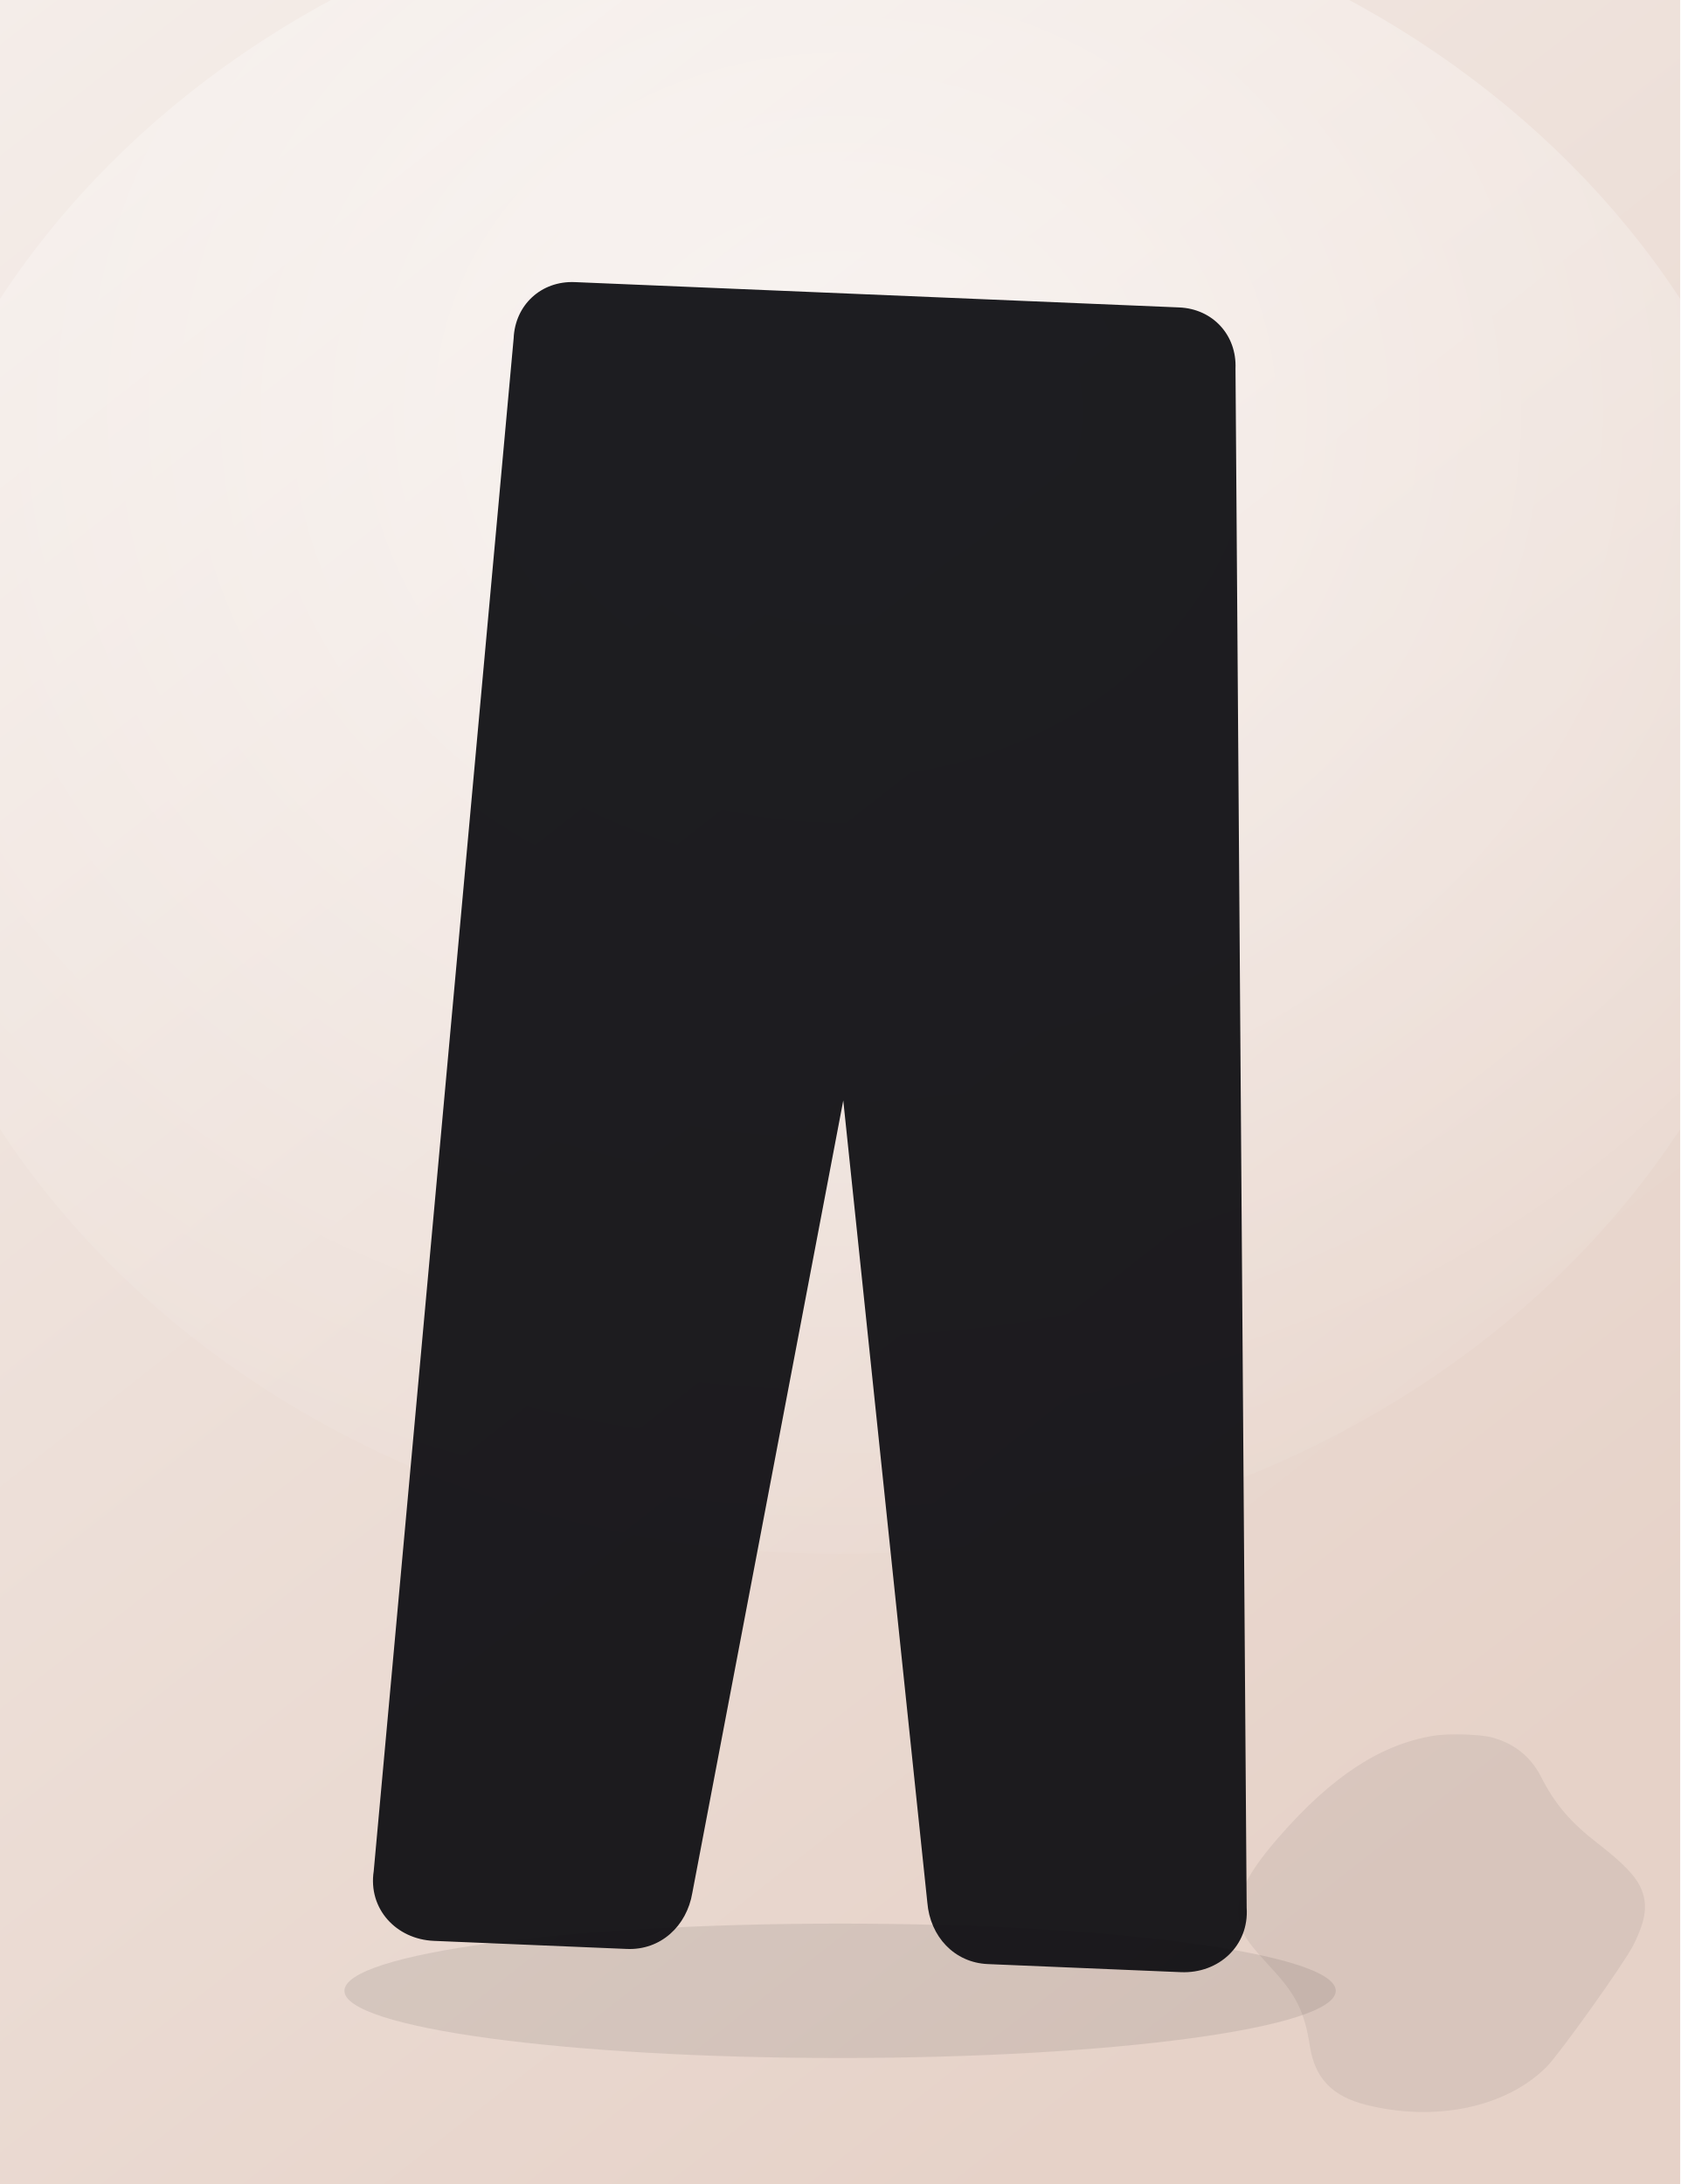
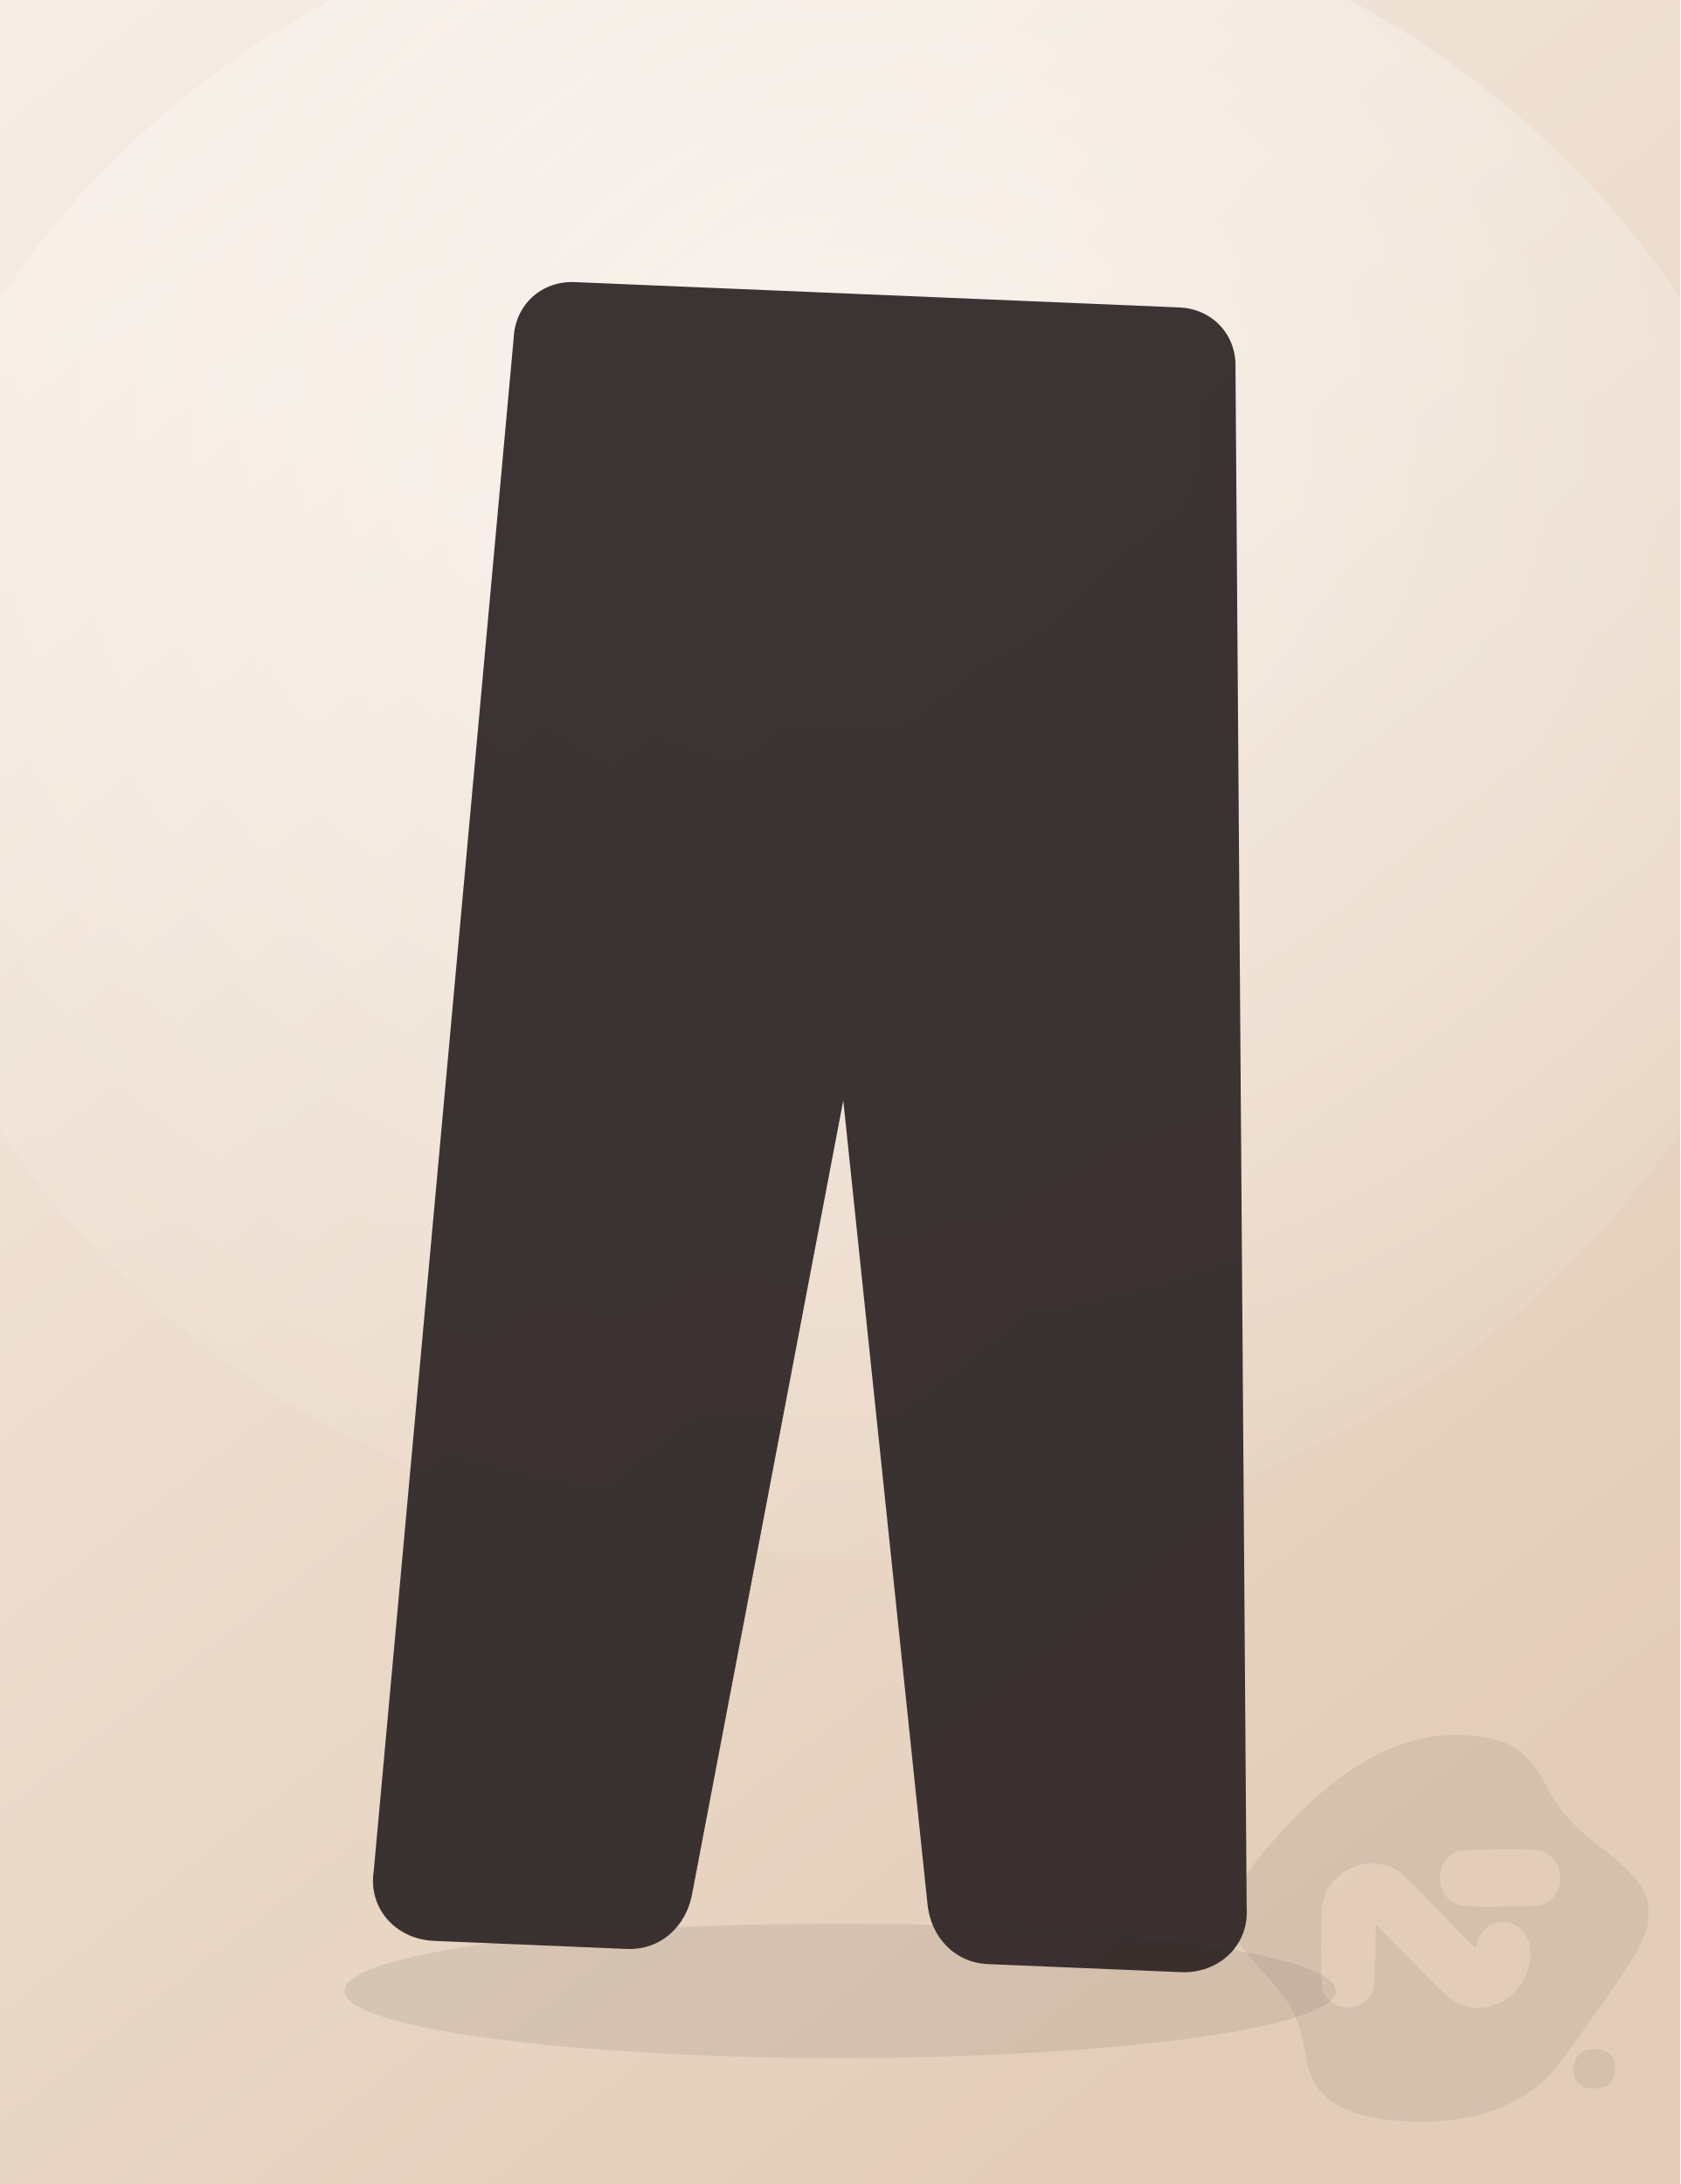
<svg xmlns="http://www.w3.org/2000/svg" viewBox="0 0 400 520" width="400" height="520" role="img">
  <defs>
    <linearGradient id="g" x1="0" y1="0" x2="0.6" y2="1">
-       <stop offset="0" stop-color="#F4EDE9" />
-       <stop offset="1" stop-color="#E6D2C8" />
+       <stop offset="0" stop-color="#F6EDE5" />
+       <stop offset="1" stop-color="#E3CDB8" />
    </linearGradient>
    <radialGradient id="v" cx="0.5" cy="0.32" r="0.75">
      <stop offset="0" stop-color="#fff" stop-opacity="0.55" />
      <stop offset="1" stop-color="#fff" stop-opacity="0" />
    </radialGradient>
  </defs>
  <rect width="400" height="520" fill="url(#g)" />
  <ellipse cx="200" cy="170" rx="230" ry="200" fill="url(#v)" />
-   <g opacity="0.07" transform="translate(286 402) scale(0.95)">
-     <path d="M 58.24 11.86 C 44.96 14.03, 32.72 22.03, 19.51 37.17 C 10.57 47.42, 8 53.4, 9.91 59.57 C 10.78 62.41, 12.02 64.09, 17.91 70.5 C 23.78 76.86, 25.9 81.23, 27.18 89.53 C 28.44 97.69, 32.76 102.23, 41.3 104.37 C 58.7 108.73, 76.43 104.99, 86.54 94.83 C 89.8 91.55, 105.97 68.87, 108.21 64.43 C 111.54 57.83, 112 53.79, 109.9 49.53 C 108.51 46.72, 105.25 43.41, 99.47 38.96 C 92.52 33.59, 88.61 29.02, 85.11 22.13 C 82.54 17.09, 78.37 13.76, 72.74 12.27 C 69.81 11.49, 61.88 11.27, 58.24 11.86" fill="#0B0B0F" />
+   <g opacity="0.08" transform="translate(286 402) scale(0.95)">
+     <path d="M 60 11.84 C 46.37 13.24, 33.41 21.13, 19.6 36.43 C 13.46 43.23, 10.38 47.6, 8.77 51.82 C 8.14 53.49, 8.04 54.22, 8.02 57.21 C 8 62.31, 8.67 63.55, 15.46 71.02 C 22.71 78.99, 24.45 82.26, 25.86 90.63 C 26.92 96.95, 28.44 100.07, 31.79 102.86 C 36.22 106.54, 44.71 108.64, 55.19 108.62 C 67.63 108.61, 77.45 105.41, 85.21 98.85 C 87.85 96.61, 89.23 94.84, 98.51 81.78 C 107.27 69.44, 109.01 66.68, 110.9 62.11 C 111.91 59.66, 111.97 59.33, 111.99 56.33 C 112 53.2, 111.98 53.11, 110.88 50.88 C 109.39 47.87, 106.34 44.7, 100.77 40.39 C 92.75 34.17, 89.84 30.88, 86.11 23.84 C 82.95 17.85, 79.57 14.7, 74.53 13.02 C 71.11 11.89, 64.66 11.36, 60 11.84 M 64.19 40.82 C 59.41 42.57, 58.22 49.57, 62.13 52.91 C 64.19 54.68, 65.13 54.8, 75.61 54.7 C 84.52 54.62, 84.97 54.59, 86.07 53.99 C 89.44 52.17, 90.78 48.63, 89.51 44.89 C 88.95 43.25, 86.75 41.11, 85.18 40.67 C 83.36 40.17, 65.63 40.29, 64.19 40.82 M 39.58 44.25 C 36.43 45.14, 32.97 47.84, 31.59 50.51 C 30.1 53.4, 30.04 53.91, 30.04 64.84 C 30.04 75.05, 30.05 75.13, 30.71 76.39 C 32.71 80.17, 37.95 81.14, 41.15 78.33 C 43.34 76.41, 43.42 76.03, 43.58 67.06 L 43.73 59.05 47.18 62.59 C 62.83 78.68, 62.94 78.78, 66.44 79.71 C 74.37 81.82, 82.47 75.08, 82.47 66.37 C 82.47 64.15, 81.84 62.33, 80.53 60.81 C 76.81 56.46, 69.97 58.54, 68.98 64.33 C 68.79 65.49, 68.79 65.49, 61.98 58.32 C 51.73 47.54, 49.53 45.47, 47.46 44.69 C 45.24 43.85, 41.71 43.65, 39.58 44.25" fill="#2B2424" fill-rule="evenodd" />
+     <path d="M 95.42 91.13 C 93.94 92.13, 93.28 93.49, 93.29 95.52 C 93.31 98.73, 94.93 100.28, 98.29 100.28 C 101.31 100.28, 102.93 99.19, 103.51 96.77 C 104.17 94.04, 103.3 91.71, 101.3 90.88 C 99.73 90.22, 96.57 90.36, 95.42 91.13" fill="#2B2424" />
  </g>
-   <ellipse cx="200" cy="474" rx="118" ry="16" fill="#0B0B0F" opacity="0.09" />
+   <ellipse cx="200" cy="474" rx="118" ry="16" fill="#2B2424" opacity="0.09" />
  <g transform="rotate(2.4 200 280)">
-     <path d="M128 70h144c8 0 14 6 14 14l18 366c1 9-6 16-15 16h-46c-8 0-14-6-15-14l-28-190-28 190c-1 8-7 14-15 14h-46c-9 0-16-7-15-16l18-366c0-8 6-14 14-14z" fill="#0B0B0F" opacity="0.92" />
+     <path d="M128 70h144c8 0 14 6 14 14l18 366c1 9-6 16-15 16h-46c-8 0-14-6-15-14l-28-190-28 190c-1 8-7 14-15 14h-46c-9 0-16-7-15-16l18-366c0-8 6-14 14-14z" fill="#2B2424" opacity="0.92" />
  </g>
</svg>
